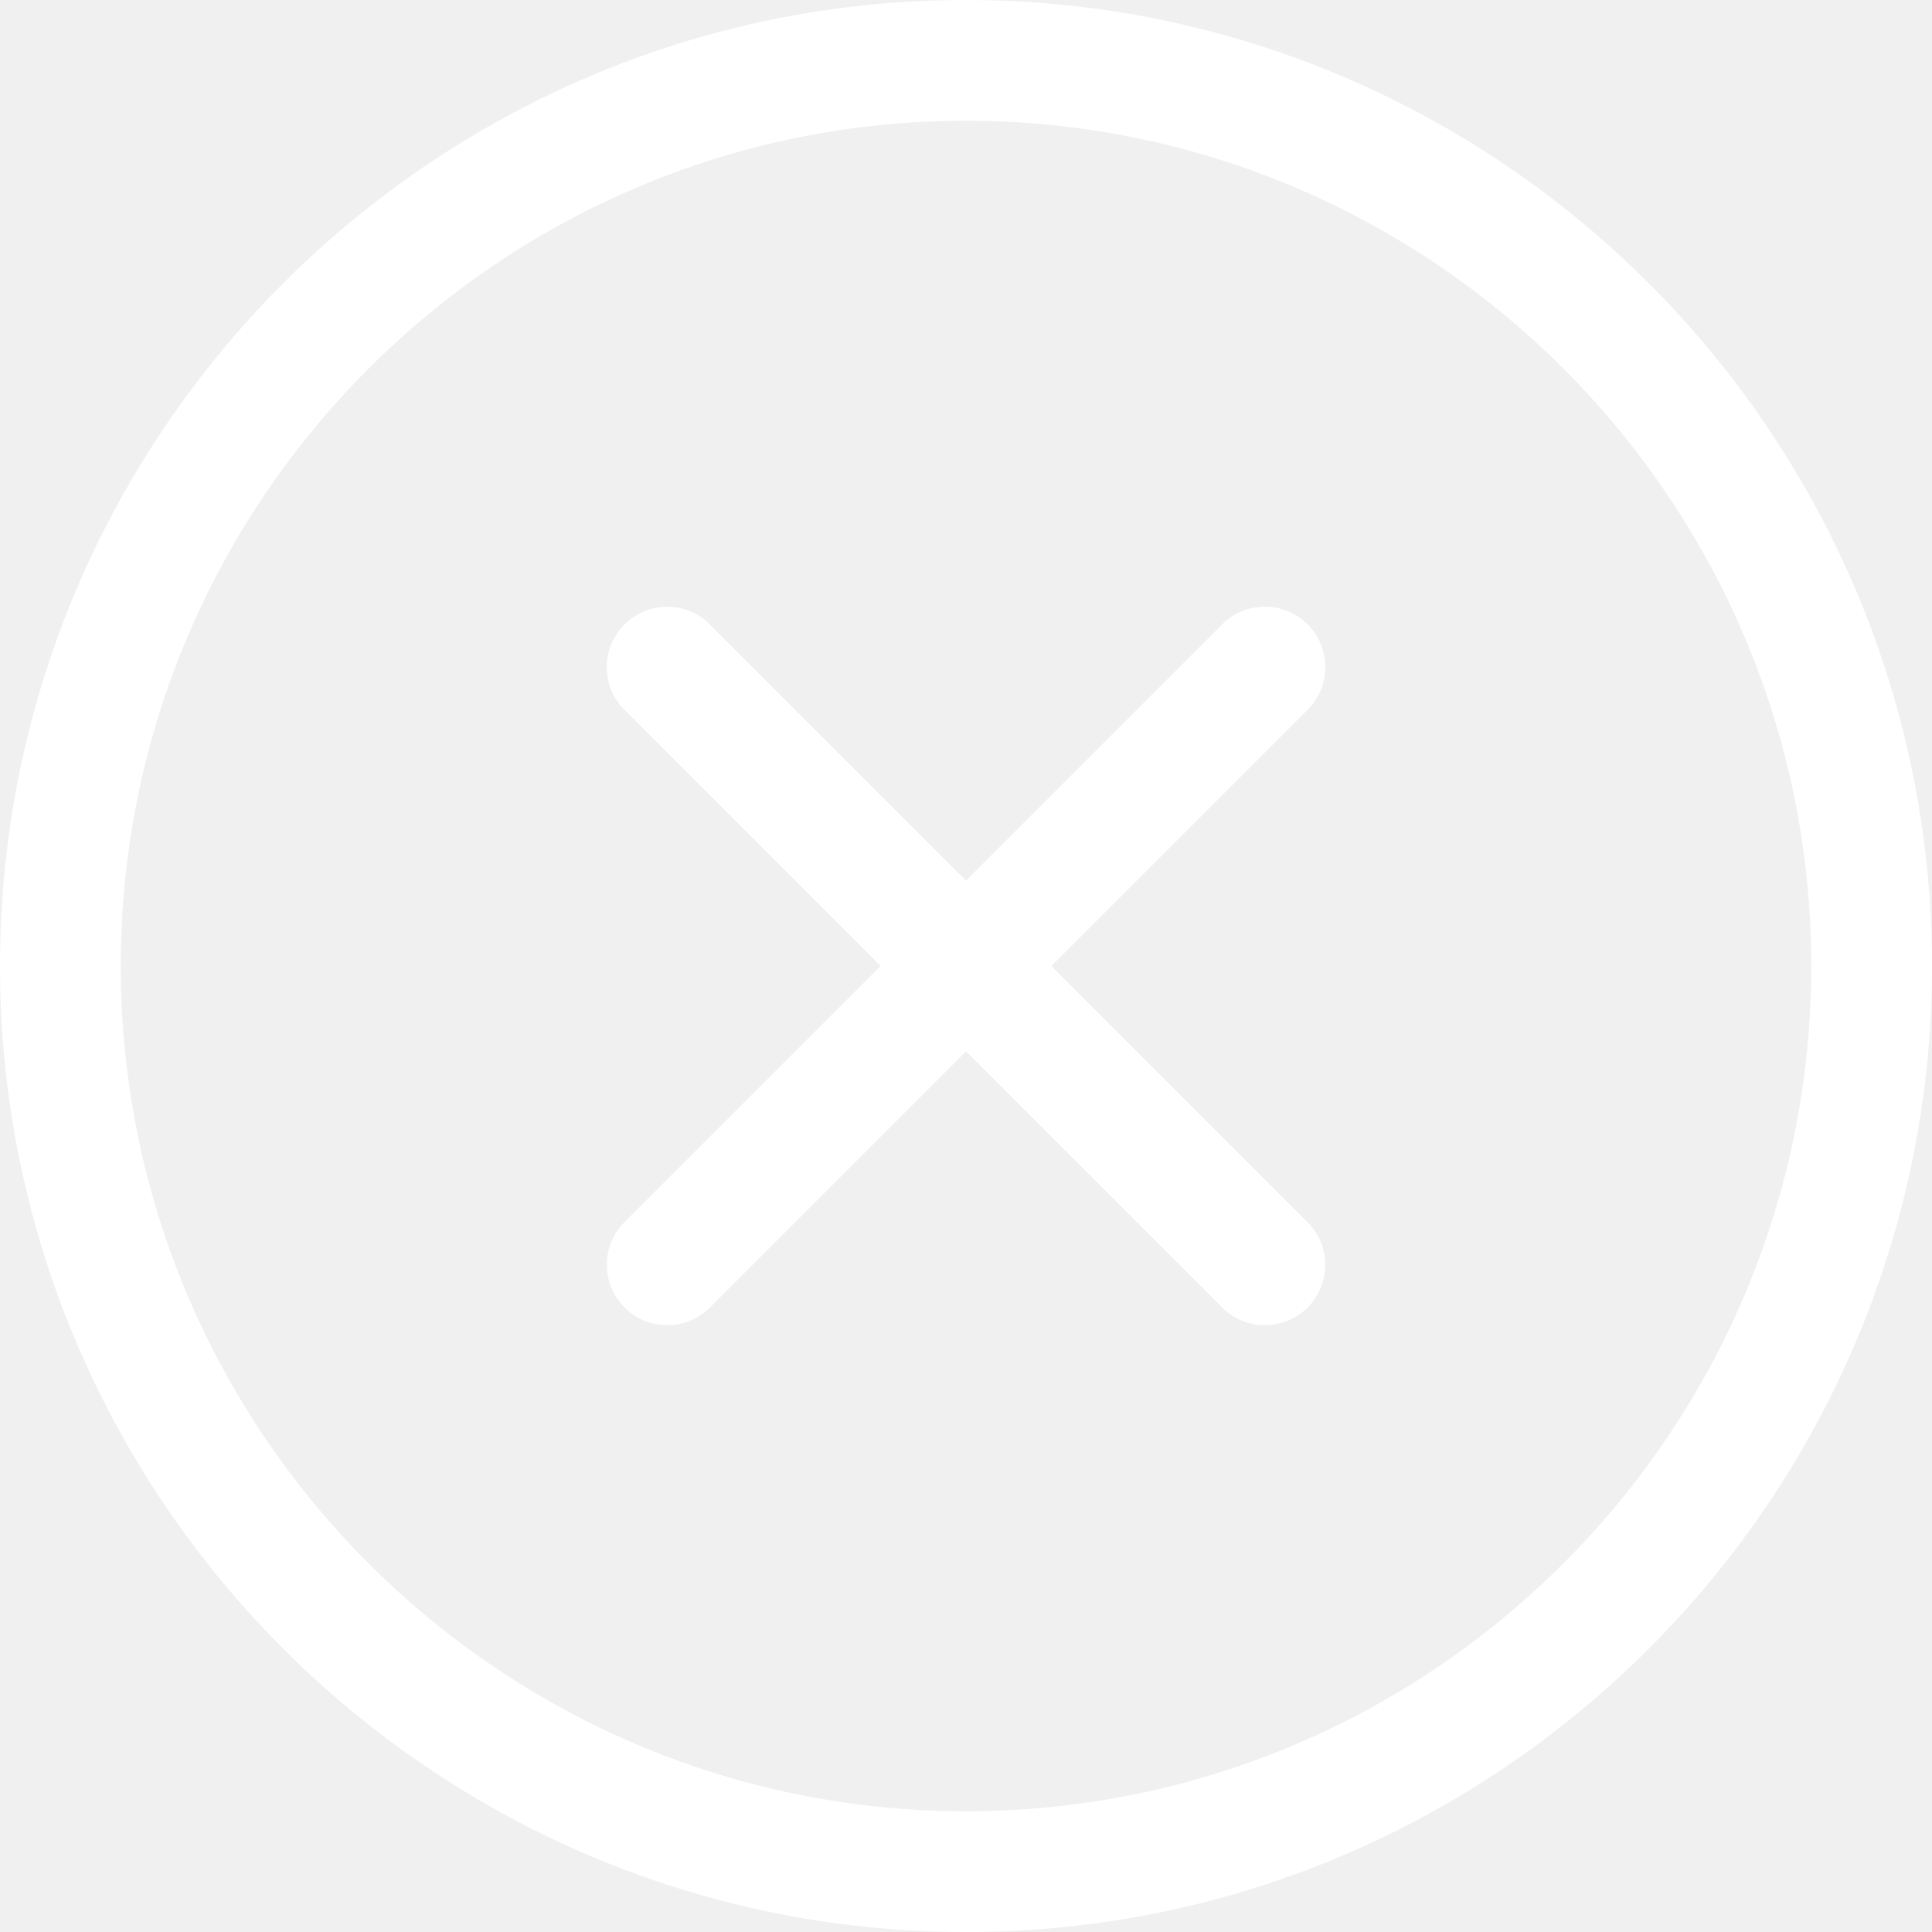
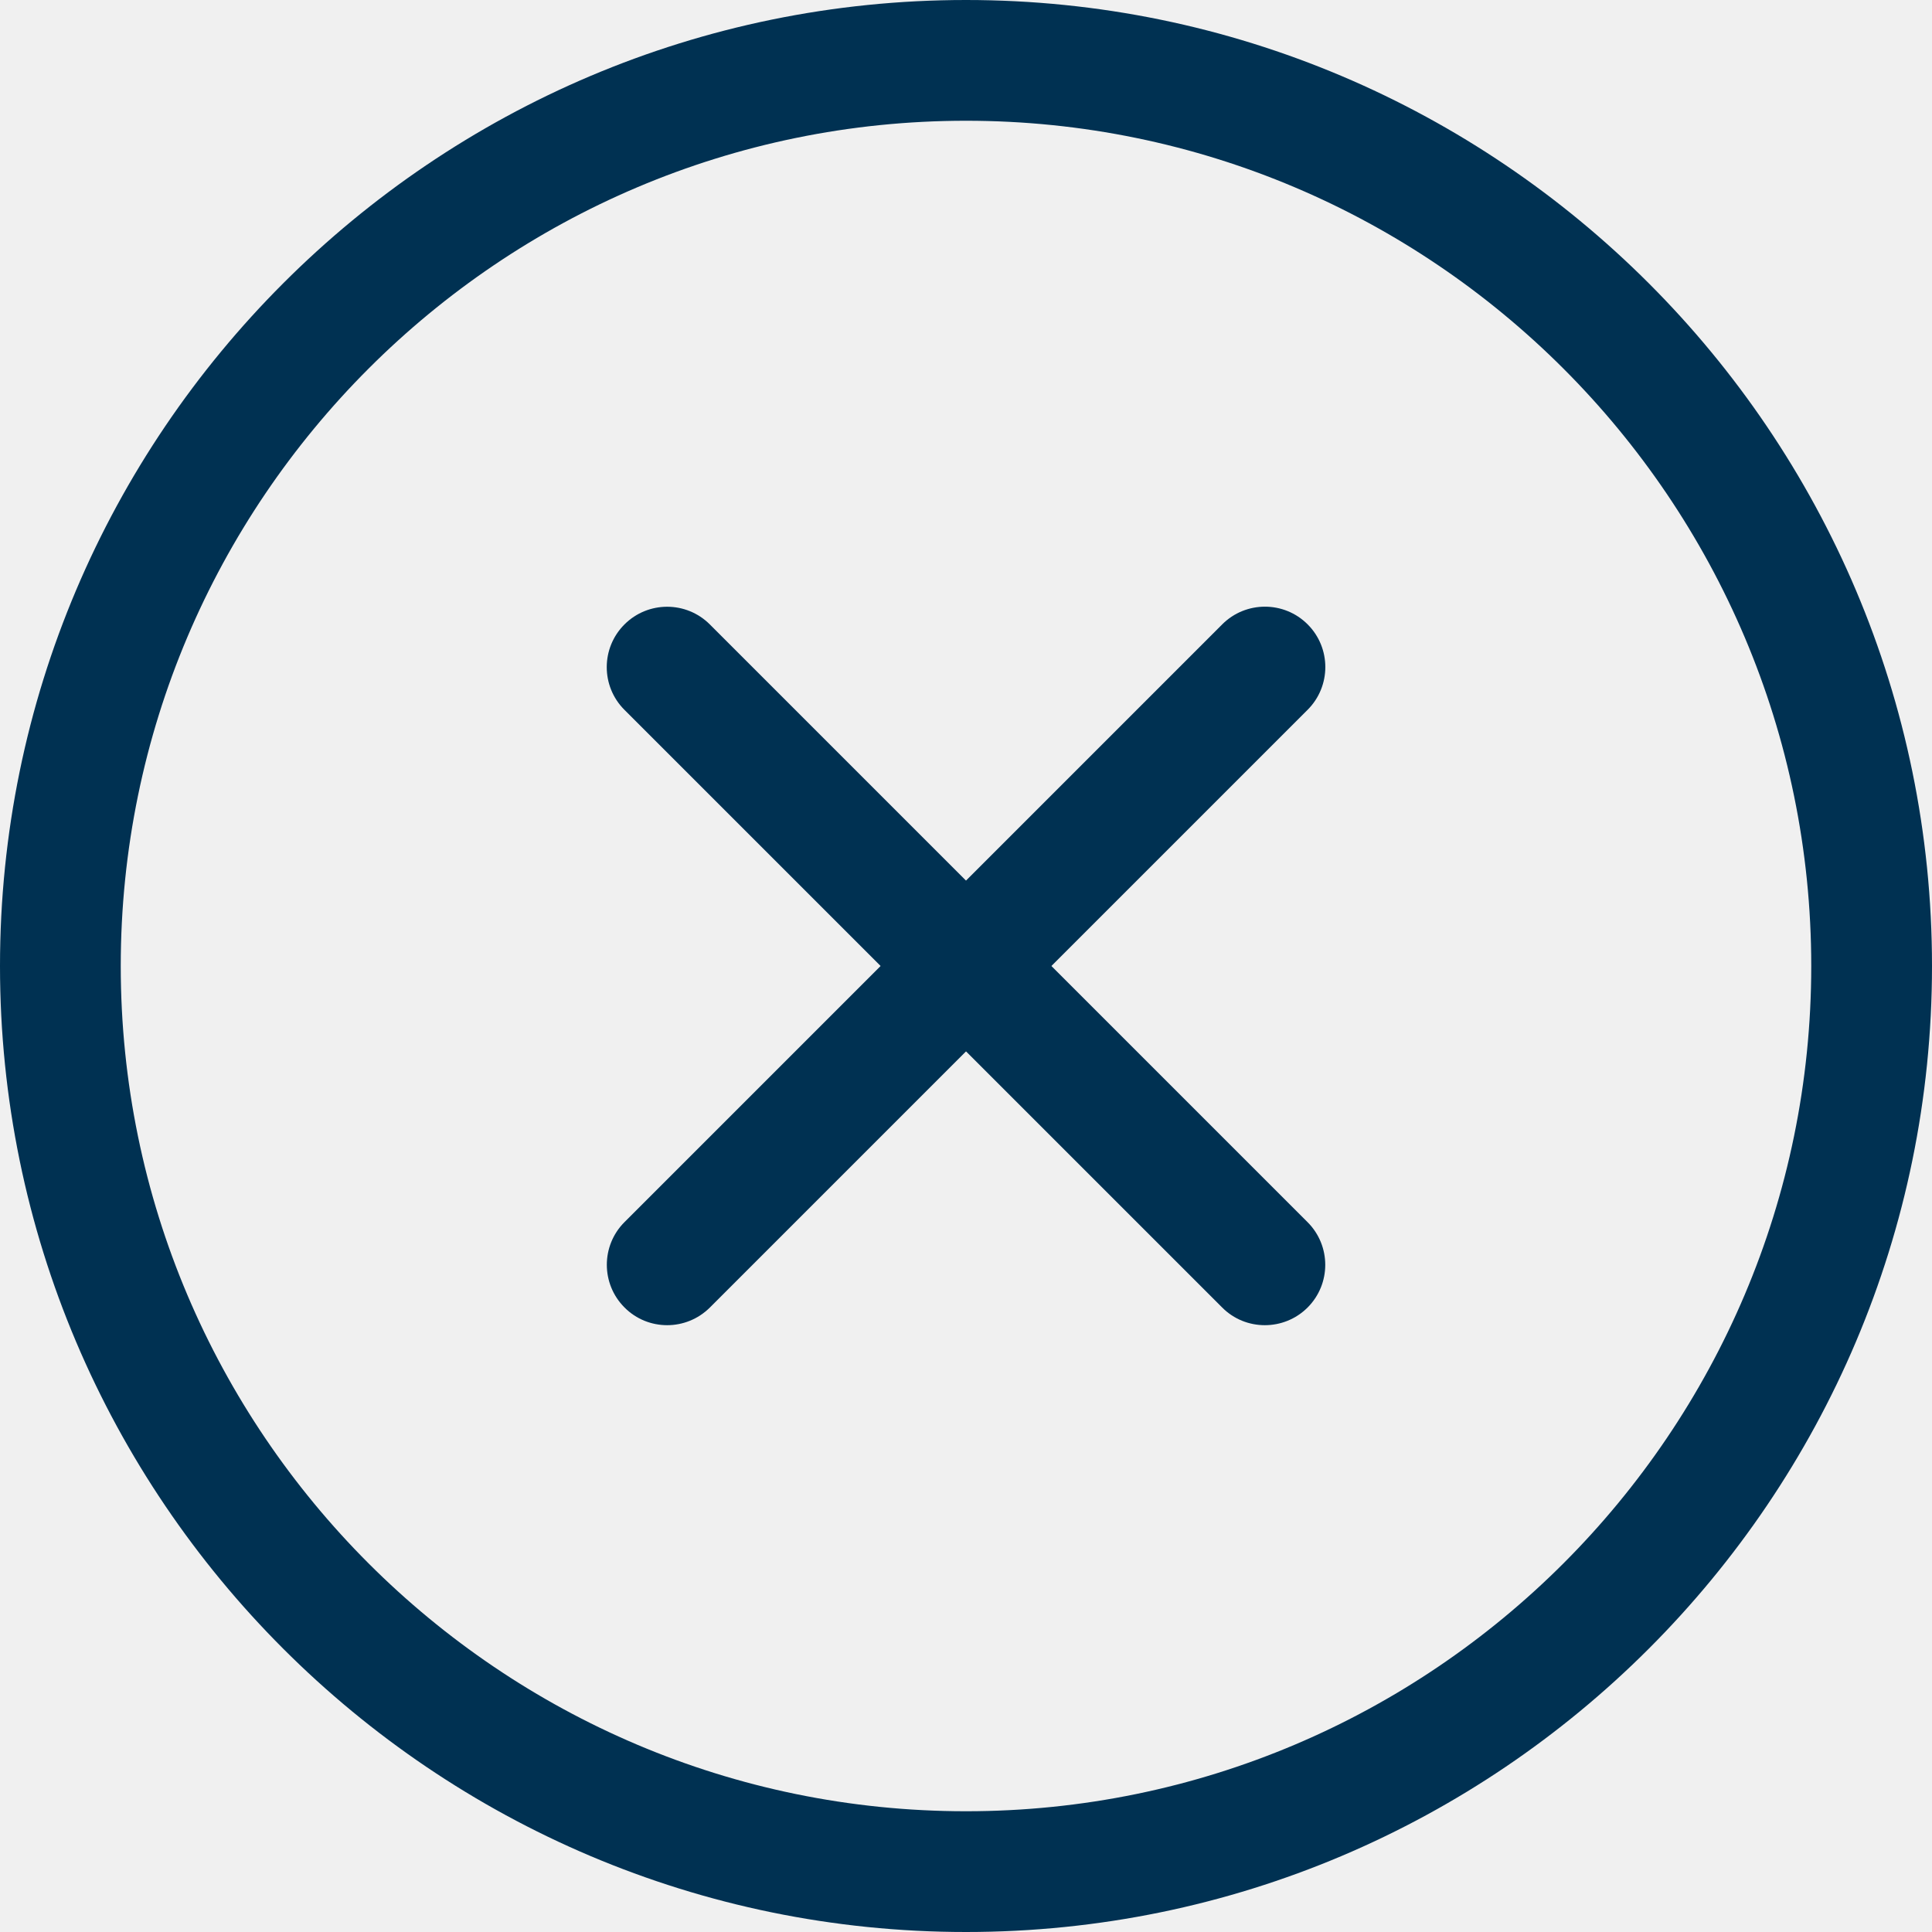
- <svg xmlns="http://www.w3.org/2000/svg" height="512pt" viewBox="0 0 512 512" width="512pt" style="fill: white">
+ <svg xmlns="http://www.w3.org/2000/svg" height="512pt" viewBox="0 0 512 512" width="512pt" style="fill: rgb(0, 49, 82)">
  <path d="m256 512c-141.164 0-256-114.836-256-256s114.836-256 256-256 256 114.836 256 256-114.836 256-256 256zm0-480c-123.52 0-224 100.48-224 224s100.48 224 224 224 224-100.48 224-224-100.48-224-224-224zm0 0" />
  <path d="m176.812 351.188c-4.098 0-8.195-1.555-11.309-4.691-6.25-6.25-6.25-16.383 0-22.633l158.398-158.402c6.254-6.25 16.387-6.25 22.637 0s6.25 16.383 0 22.637l-158.402 158.398c-3.156 3.137-7.25 4.691-11.324 4.691zm0 0" />
  <path d="m335.188 351.188c-4.094 0-8.191-1.555-11.305-4.691l-158.398-158.379c-6.254-6.25-6.254-16.383 0-22.633 6.25-6.254 16.383-6.254 22.633 0l158.398 158.398c6.254 6.25 6.254 16.383 0 22.633-3.133 3.117-7.23 4.672-11.328 4.672zm0 0" />
</svg>
